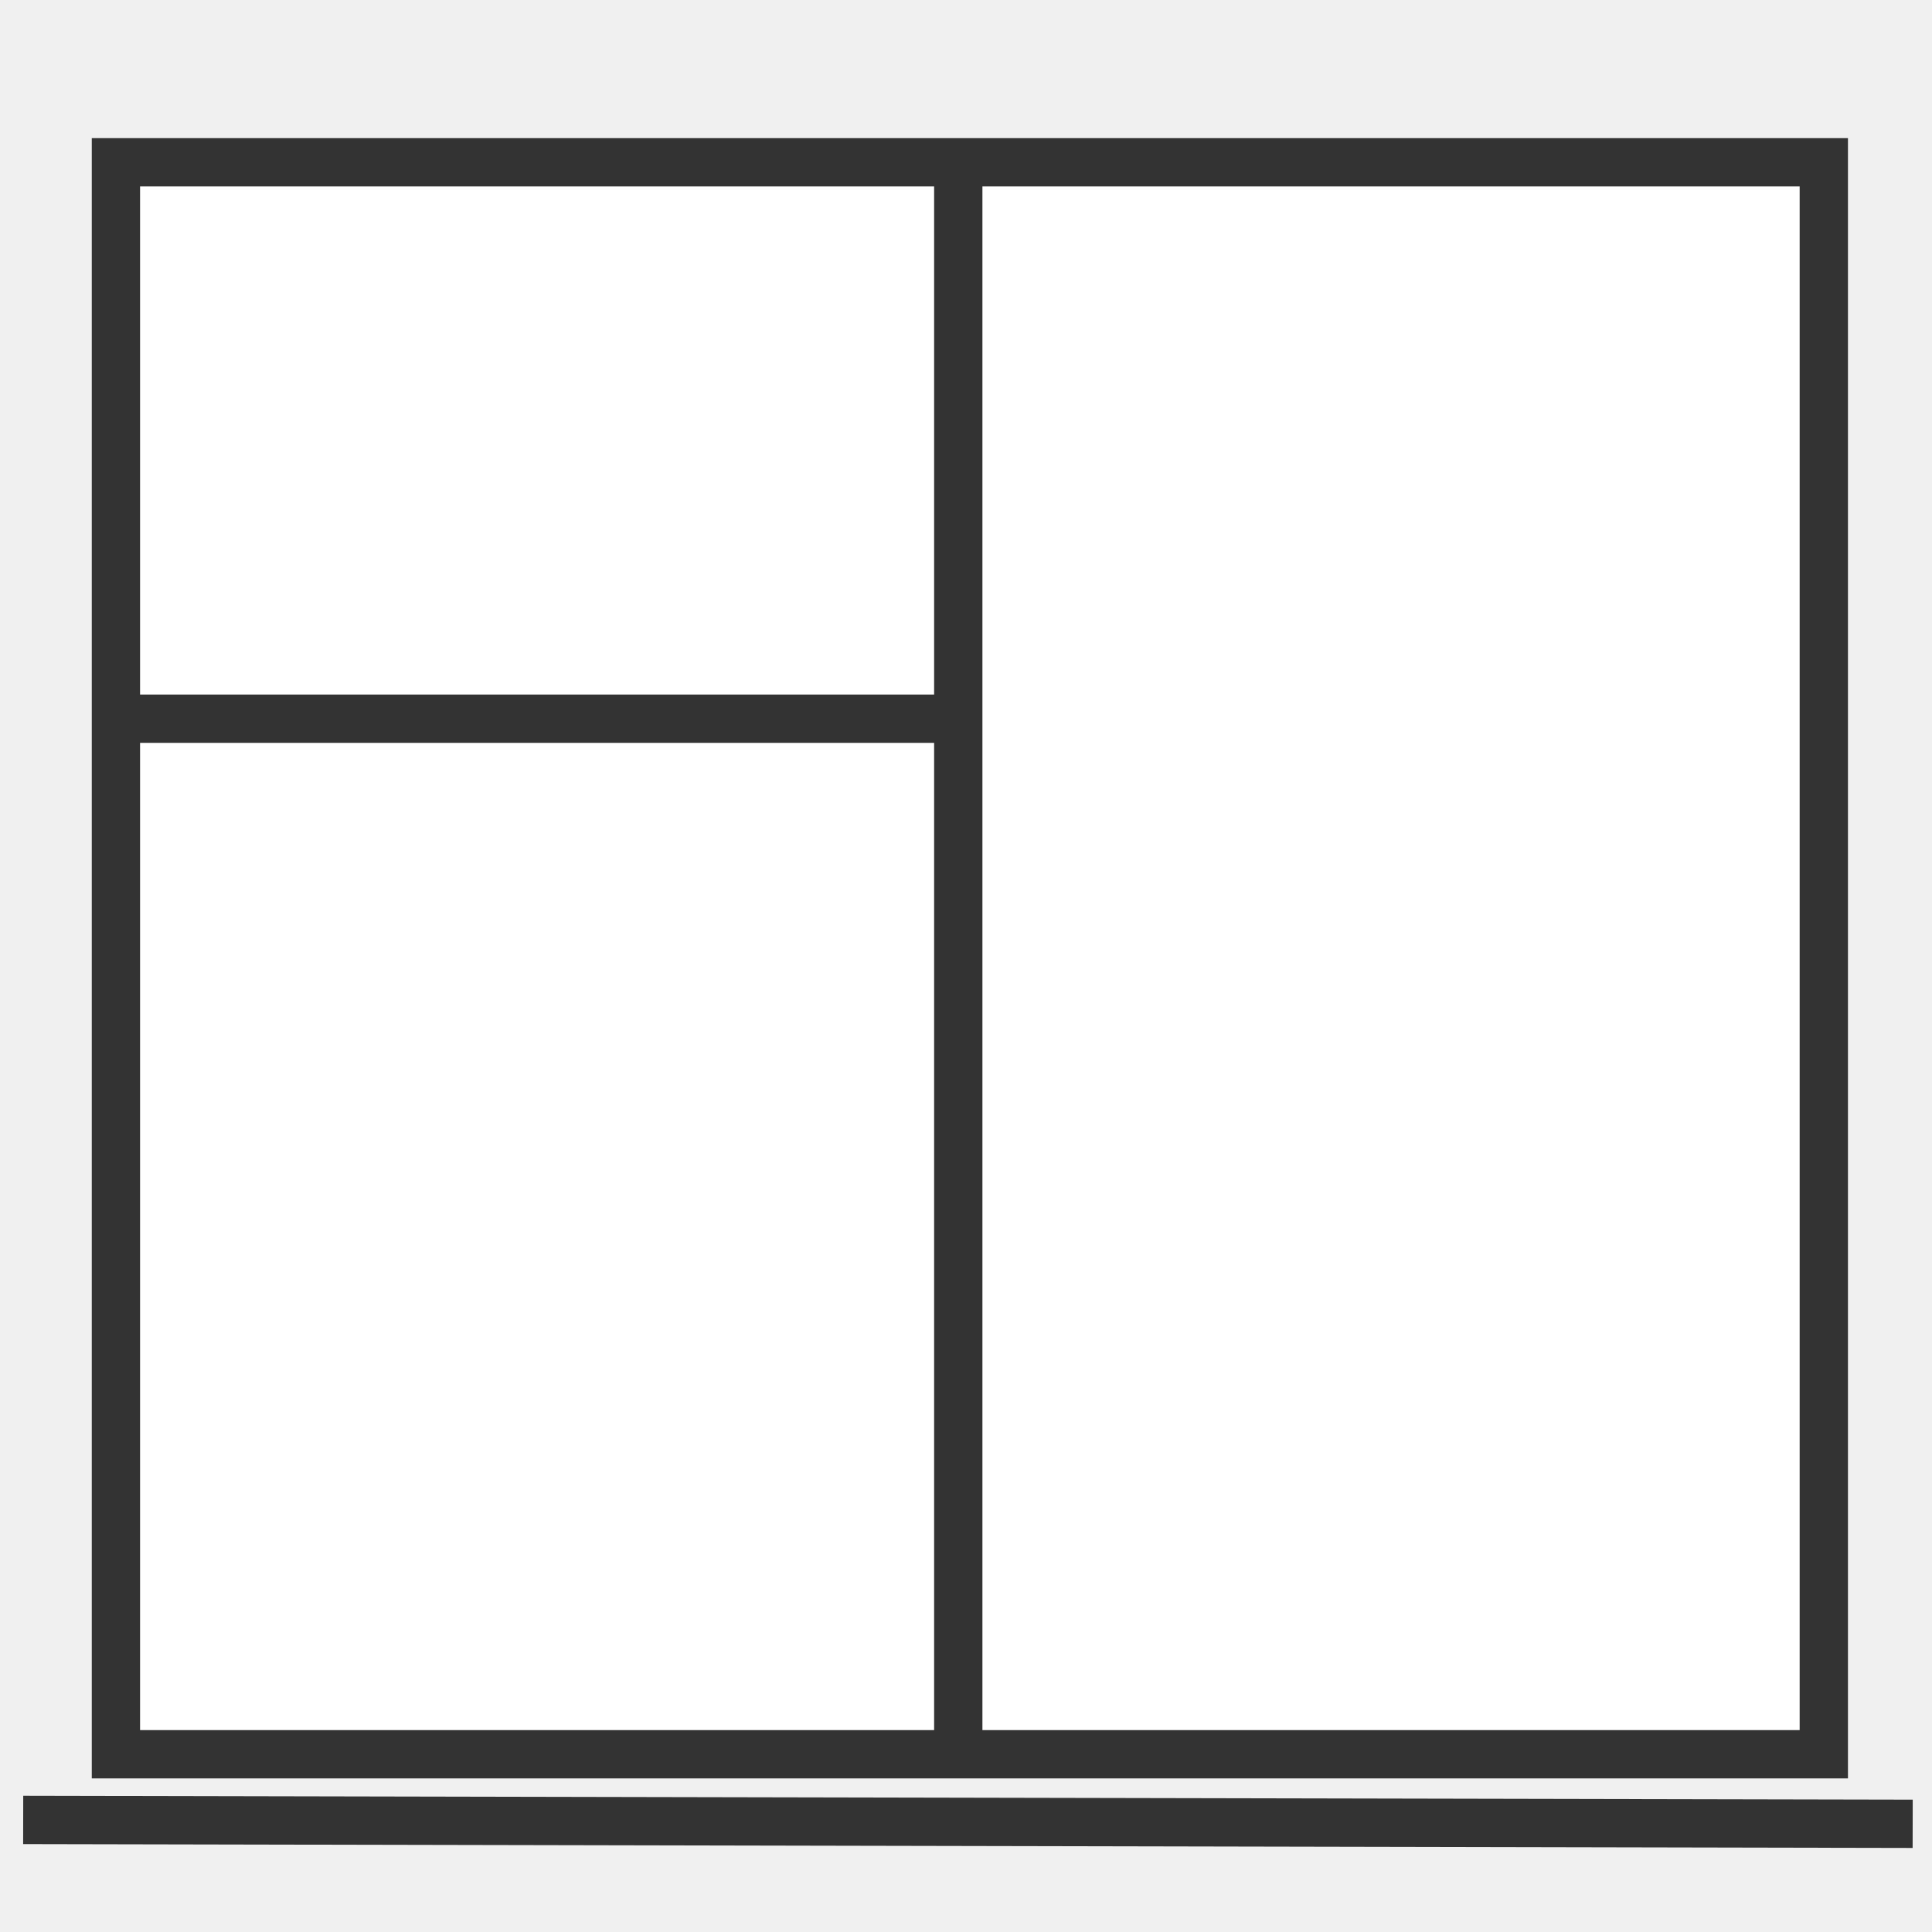
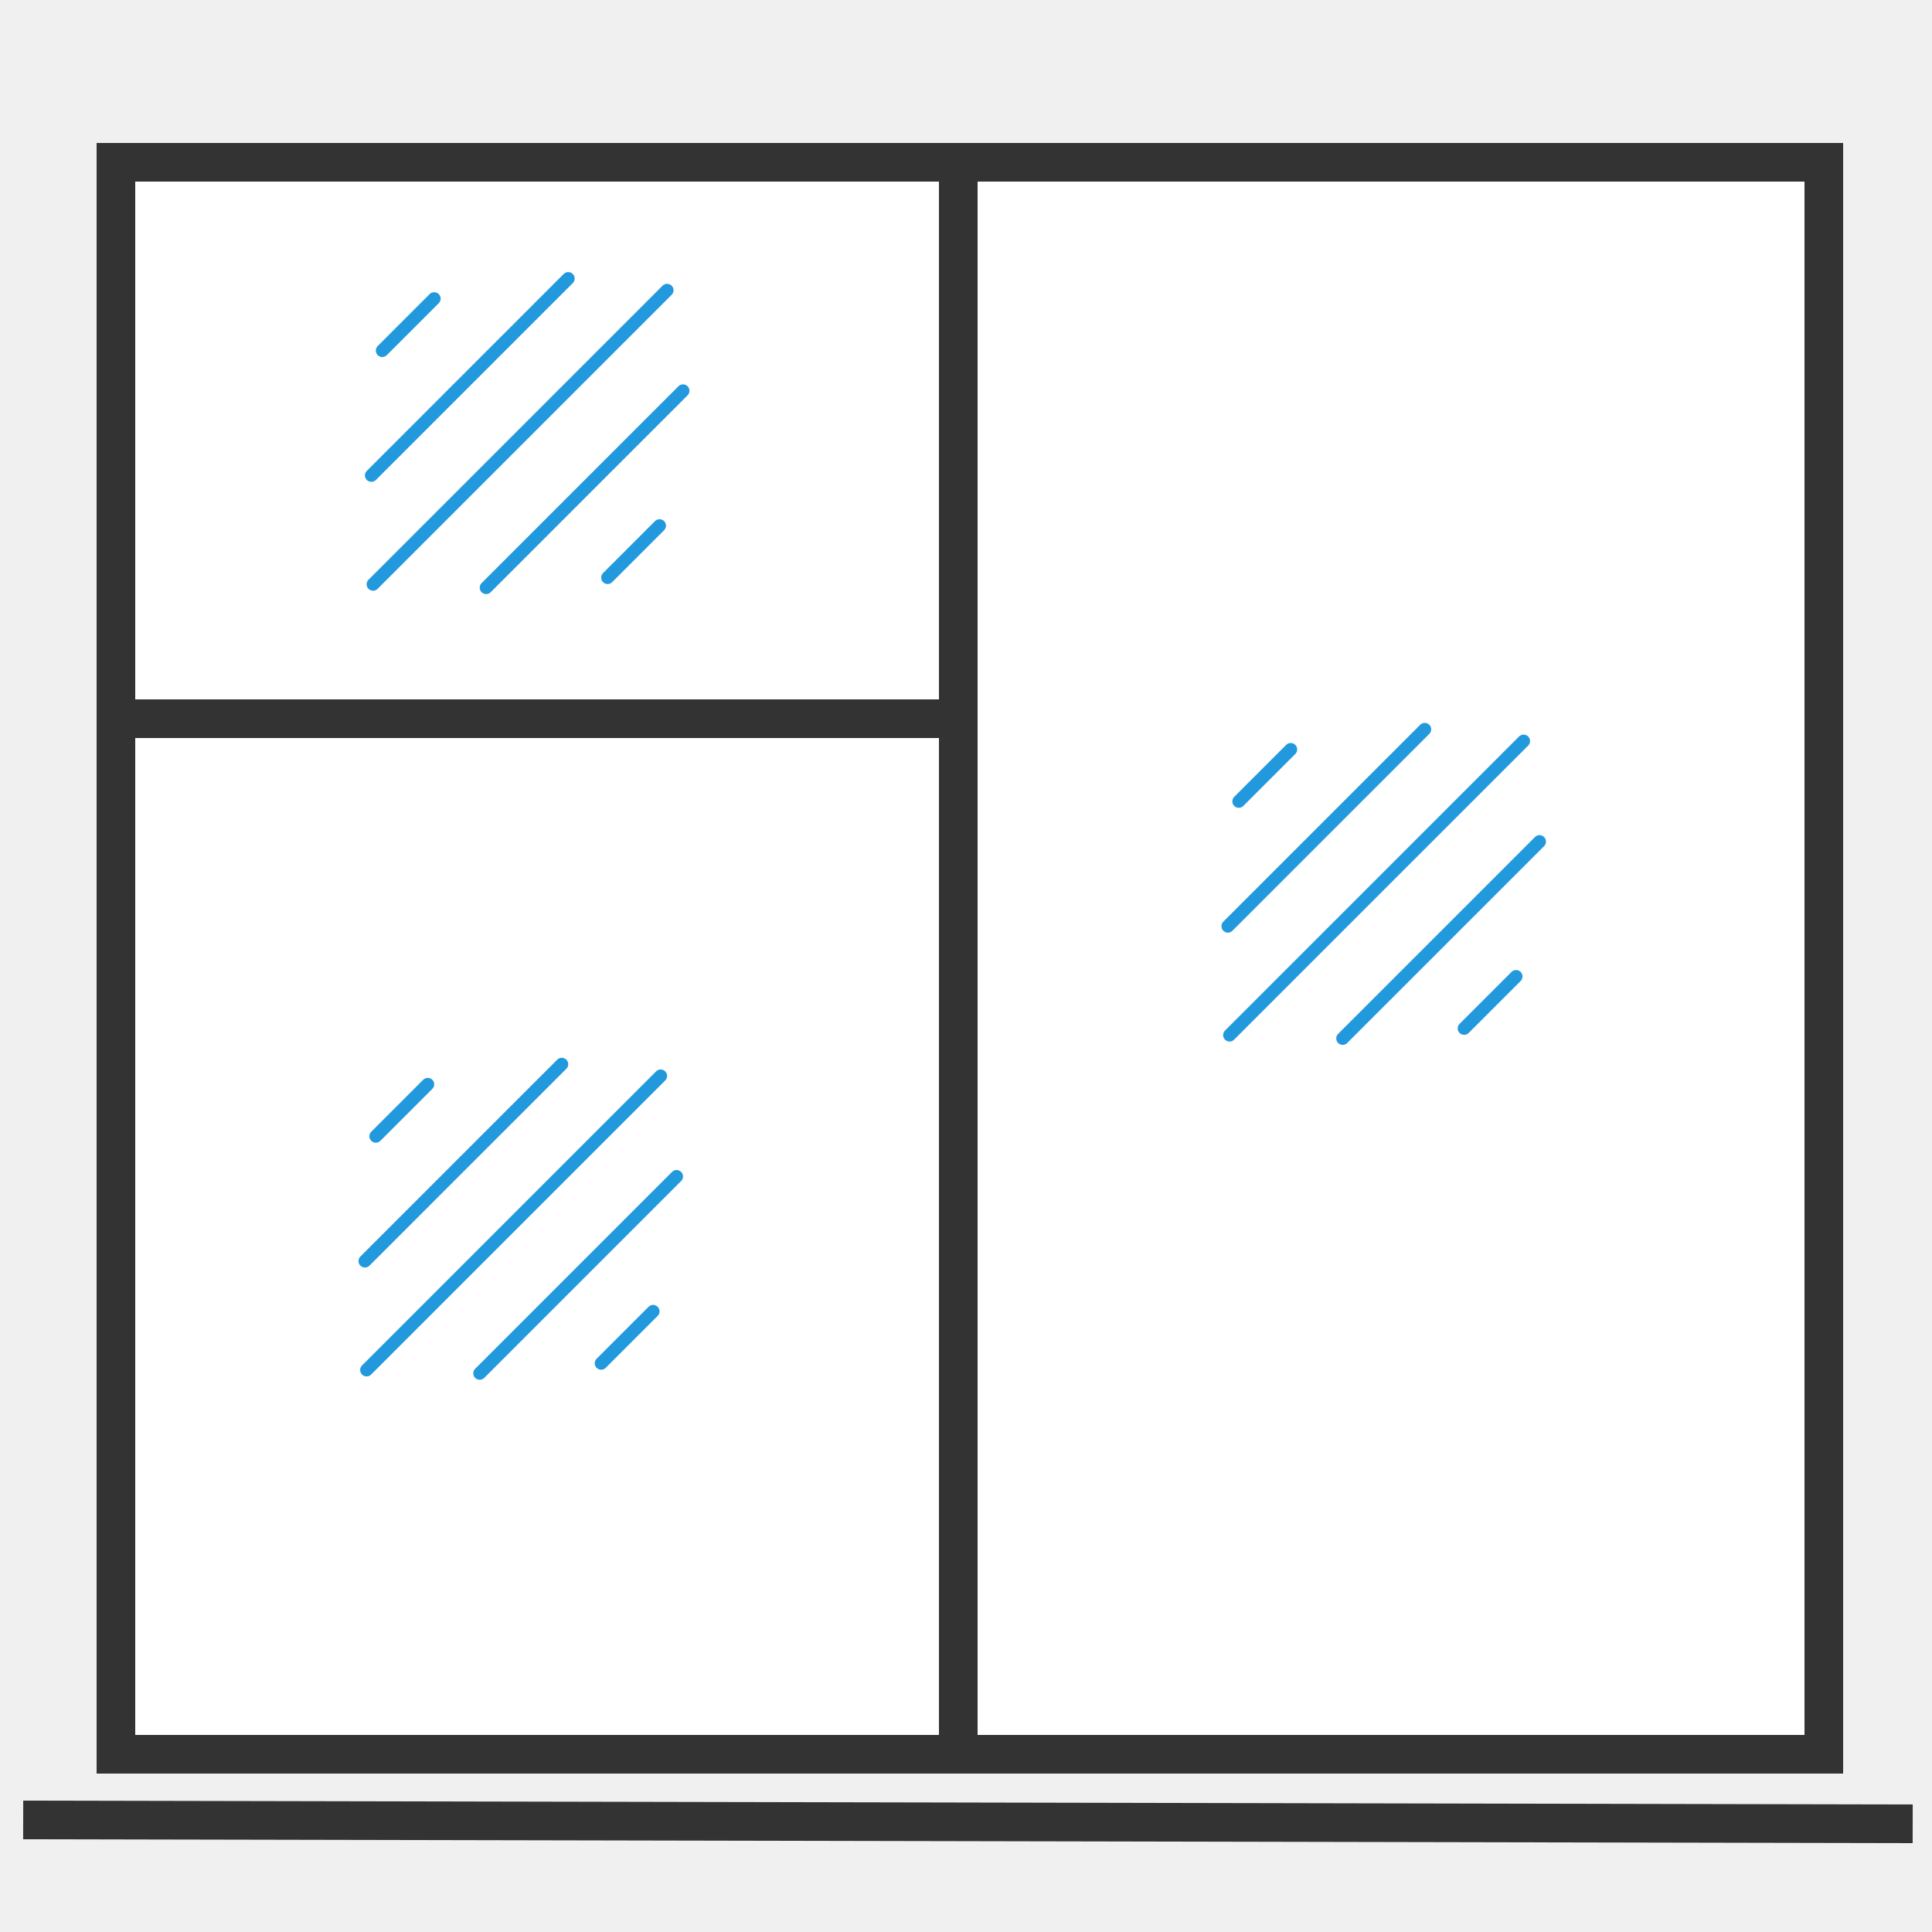
- <svg xmlns="http://www.w3.org/2000/svg" version="1.1" id="Layer_1" x="0px" y="0px" width="200px" height="200px" viewBox="0 0 200 200" enable-background="new 0 0 200 200" xml:space="preserve">
-   <g>
-     <path fill="#FFFFFF" stroke="#333333" stroke-width="5" stroke-miterlimit="10" d="M12,16.8h176.8v164.8H12V16.8z" />
-     <path fill="none" stroke="#333333" stroke-width="5" stroke-miterlimit="10" d="M12,74.4h87.2V16.8v164.8 M2.4,188.4L198,188.8" />
+ <svg xmlns="http://www.w3.org/2000/svg" xml:space="preserve" viewBox="0 0 300 300">
+   <g stroke="#333" stroke-width="6" stroke-miterlimit="10">
+     <path fill="#FFF" d="M18 25.2h265.2v247.2H18V25.2z" />
+     <path fill="none" d="M18 111.6h130.8V25.2v247.2M3.6 282.6l293.4.6" />
+   </g>
+   <g fill="none" stroke="#29D" stroke-width="2" stroke-linecap="round" stroke-miterlimit="10">
+     <path d="m67.423 46.372-8.065 8.065M88.236 43.25 57.667 73.819M103.586 45.071 57.927 90.729M94.35 89.689l8.065-8.064M75.489 91.25l30.569-30.569" />
+   </g>
+   <g fill="none" stroke="#29D" stroke-width="2" stroke-linecap="round" stroke-miterlimit="10">
+     <path d="m66.423 168.372-8.065 8.066M87.236 165.25l-30.569 30.568M102.586 167.07l-45.659 45.659M93.35 211.689l8.065-8.064M74.489 213.25l30.569-30.569" />
+   </g>
+   <g fill="none" stroke="#29D" stroke-width="2" stroke-linecap="round" stroke-miterlimit="10">
+     <path d="m200.424 116.372-8.066 8.065M221.236 113.25l-30.569 30.569M236.586 115.071l-45.659 45.658M227.35 159.689l8.065-8.064M208.488 161.25l30.57-30.569" />
  </g>
</svg>
